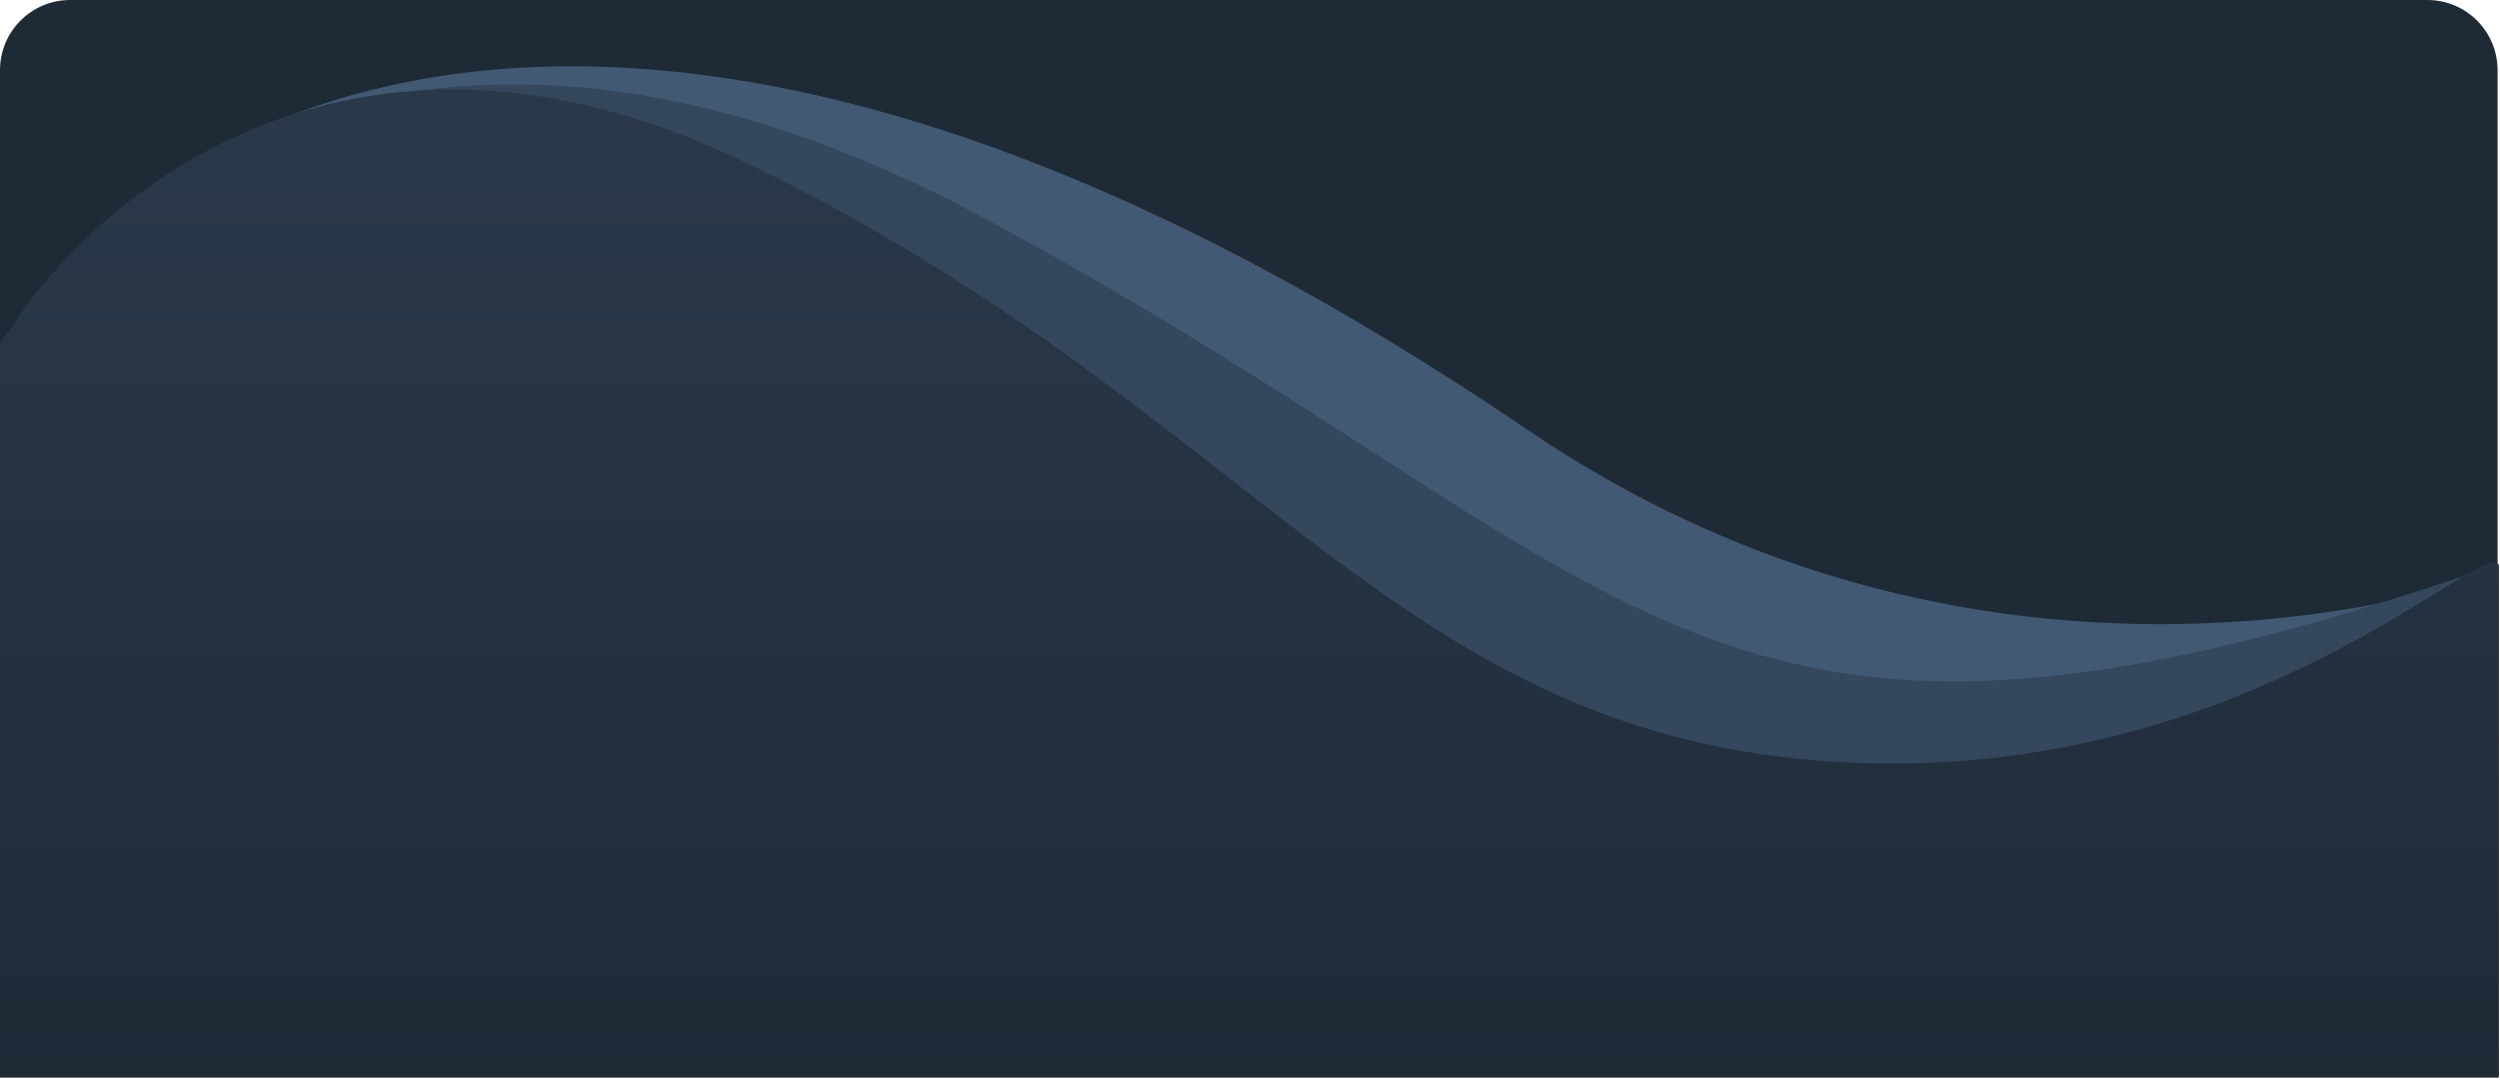
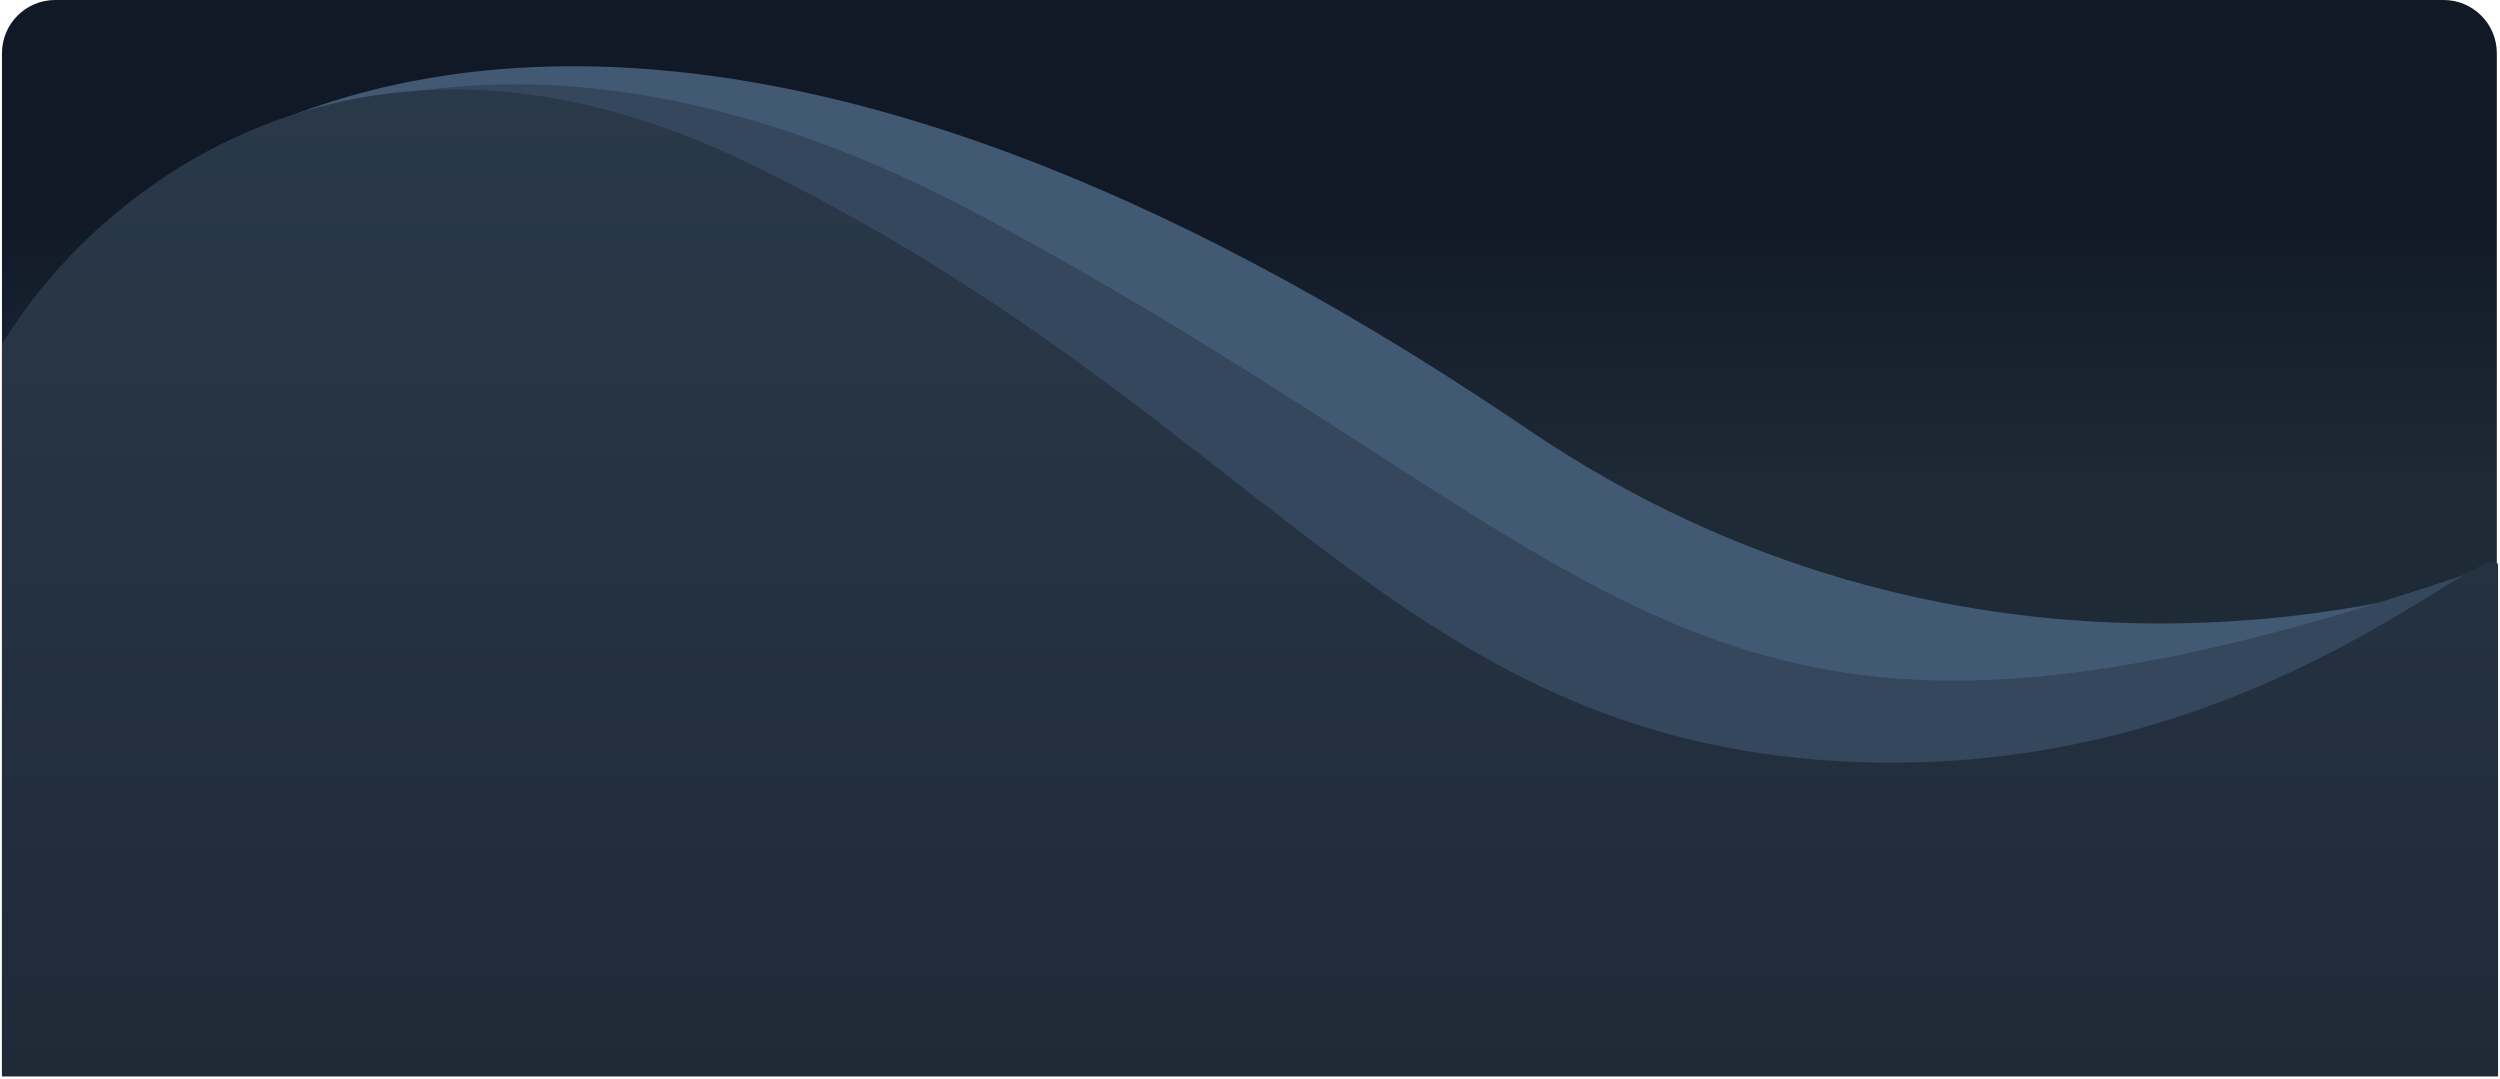
- <svg xmlns="http://www.w3.org/2000/svg" width="100%" height="446" viewBox="0 0 1033 446" fill="none">
-   <path d="M0 29C0 12.984 12.984 0 29 0H1003C1019.02 0 1032 12.984 1032 29V444H0V29Z" fill="#1F2A37" />
+ <svg xmlns="http://www.w3.org/2000/svg" width="100%" height="446" viewBox="0 0 100% 446" fill="none">
+   <path d="M0 22C0 9.85 9.85 0 22 0H1010C1022.15 0 1032 9.85 1032 22V444H0V22Z" fill="url(#paint0_linear)" />
  <path d="M631 177.5C241.5 -87 45 61.5 0 145.5V444C0 444 629.455 445 1031.5 445V237C988.5 251.5 808.056 297.734 631 177.5Z" fill="#425973" />
  <path d="M405.5 89.5C181.9 -30.5 42 74.833 0 142.5V444.5H1032.5V233C699.5 349 685 239.5 405.5 89.5Z" fill="#34475C" />
-   <path d="M309.5 67.795C143.5 -13.005 34 84.128 0 142.795V445.295H1032.5V234.795C1032.5 214.795 929 328.295 751.5 314.295C574 300.295 517 168.795 309.5 67.795Z" fill="url(#paint0_linear)" />
+   <path d="M309.5 67.795C143.5 -13.005 34 84.128 0 142.795V445.295H1032.5V234.795C1032.5 214.795 929 328.295 751.5 314.295C574 300.295 517 168.795 309.5 67.795Z" fill="url(#paint1_linear)" />
  <defs>
-     <linearGradient id="paint0_linear" x1="516.25" y1="37" x2="516.25" y2="445.295" gradientUnits="userSpaceOnUse">
+     <linearGradient id="paint0_linear" x1="516" y1="0" x2="516" y2="444" gradientUnits="userSpaceOnUse">
+       <stop offset="0.199" stop-color="#111927" />
+       <stop offset="0.467" stop-color="#1F2A37" />
+     </linearGradient>
+     <linearGradient id="paint1_linear" x1="516.25" y1="37" x2="516" y2="445" gradientUnits="userSpaceOnUse">
      <stop stop-color="#2A394A" />
      <stop offset="1" stop-color="#1F2A37" />
    </linearGradient>
  </defs>
</svg>
